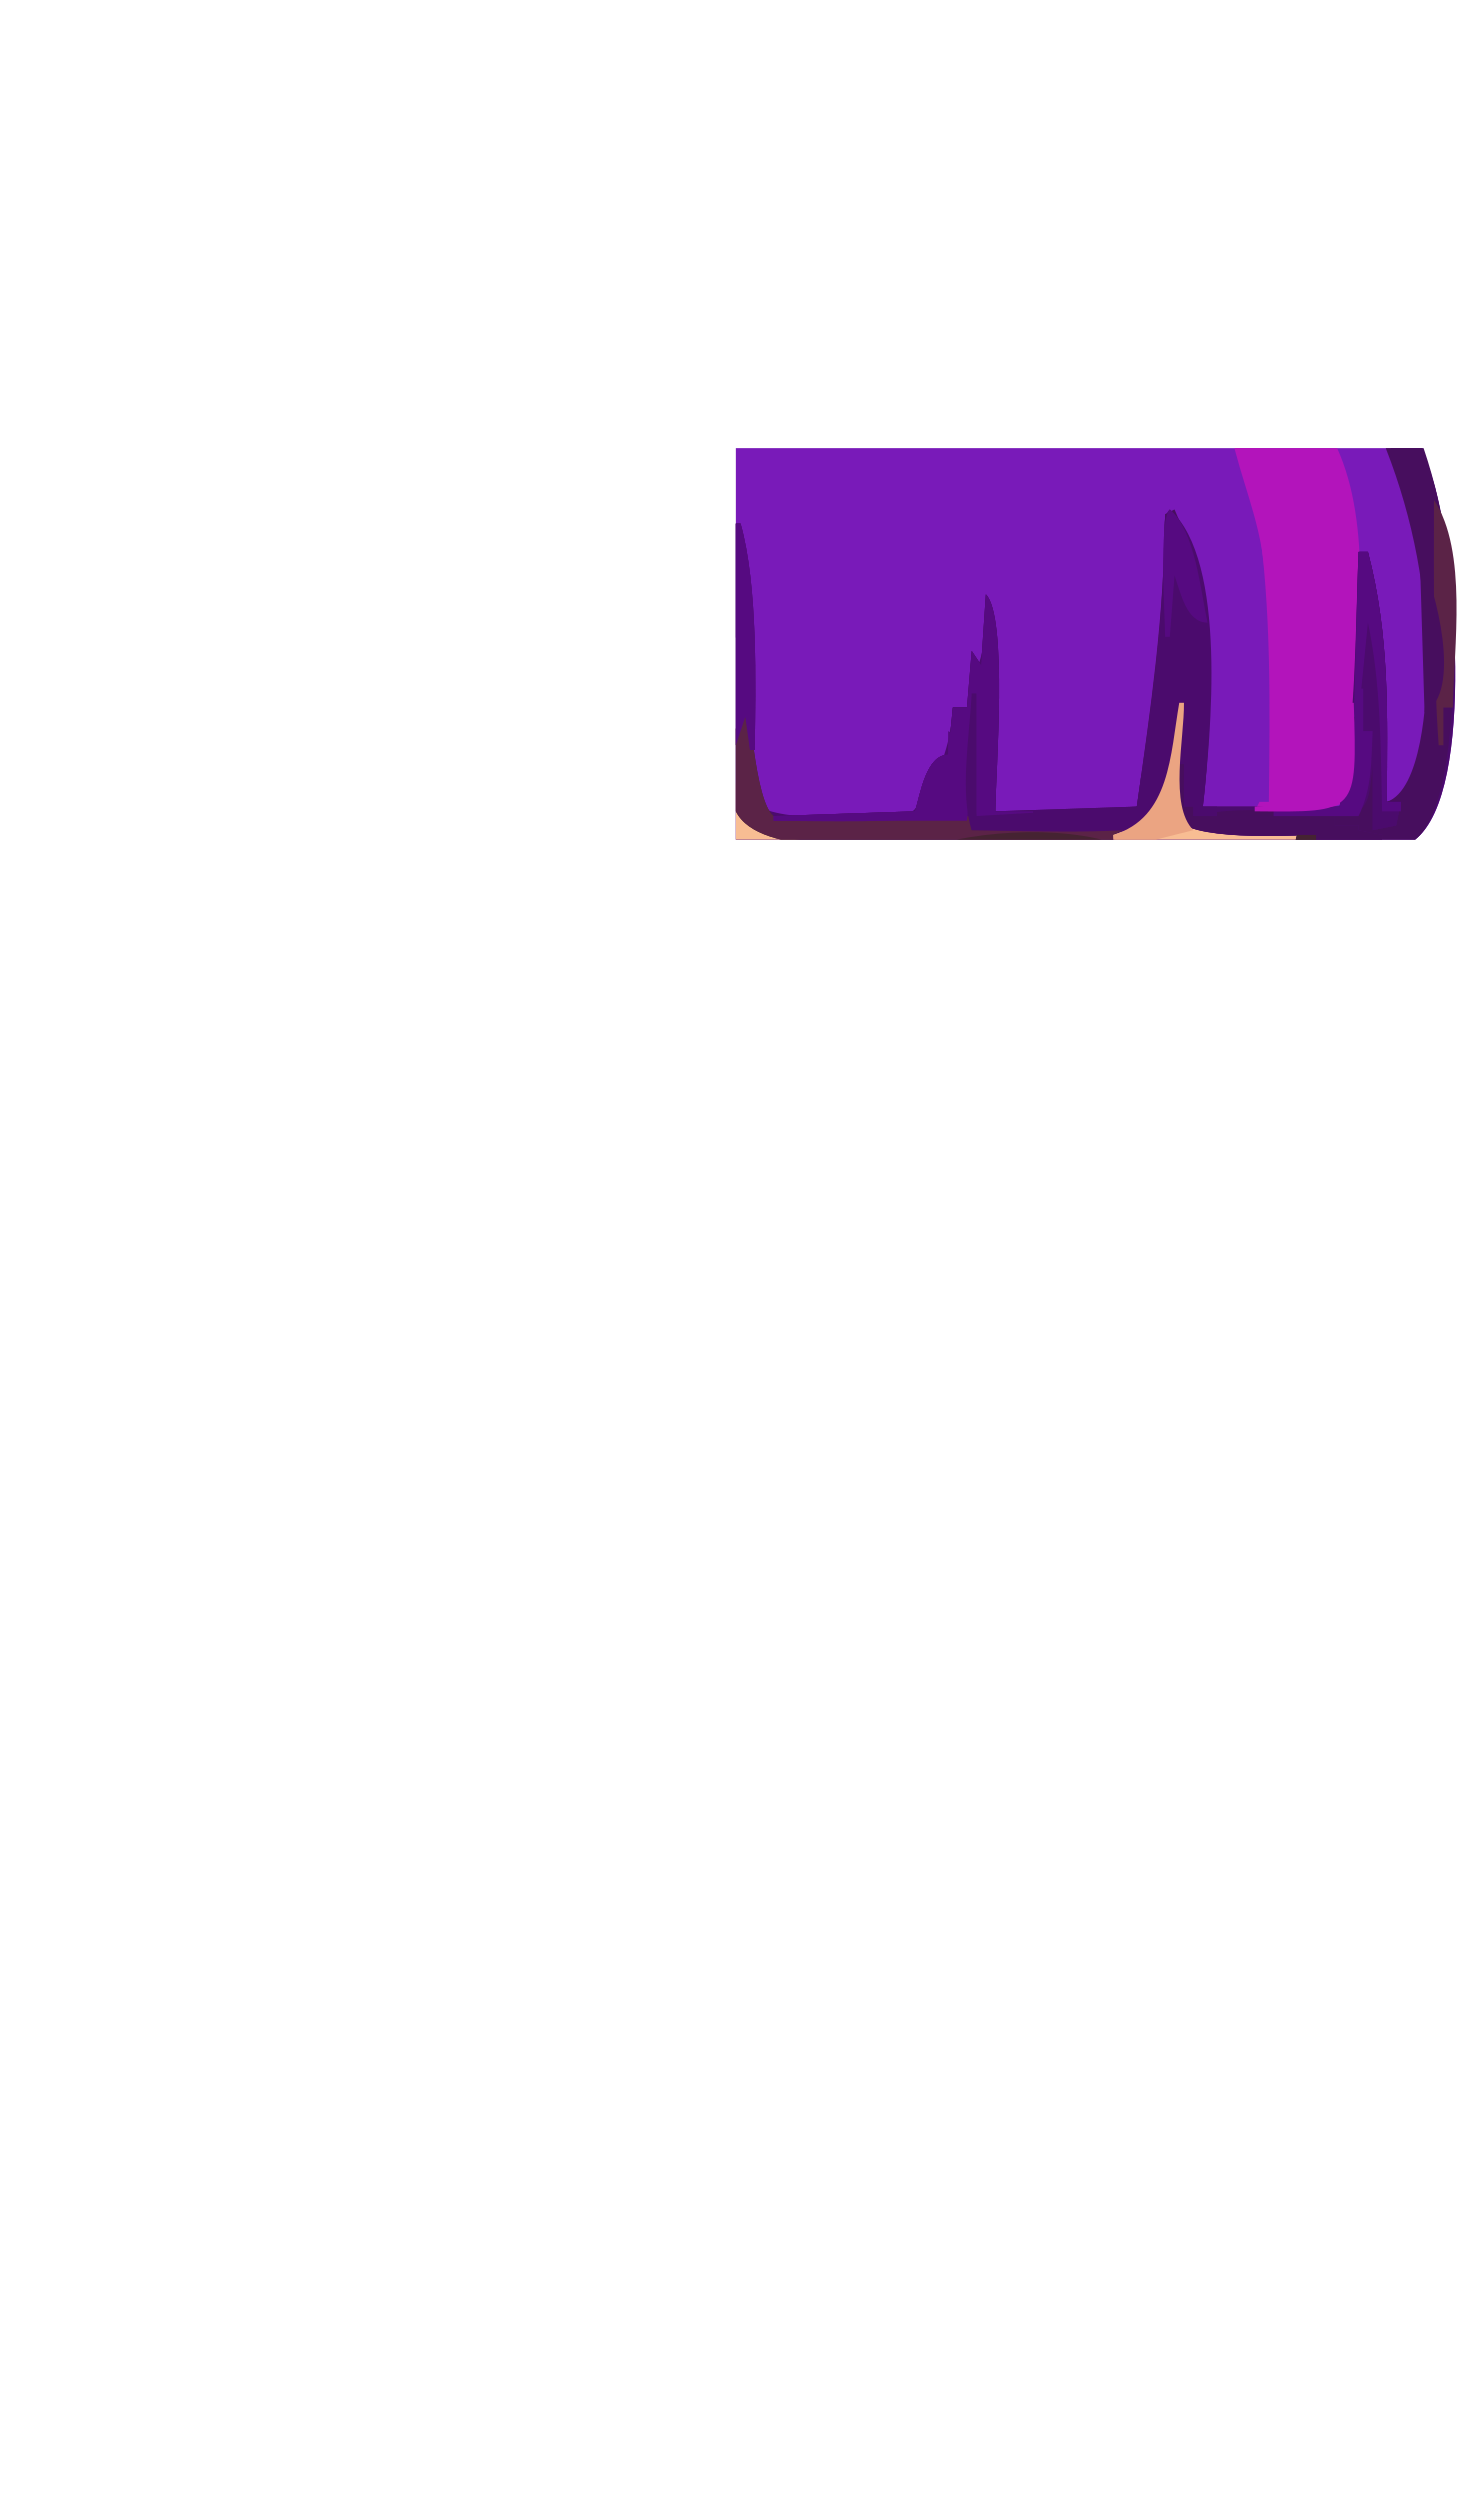
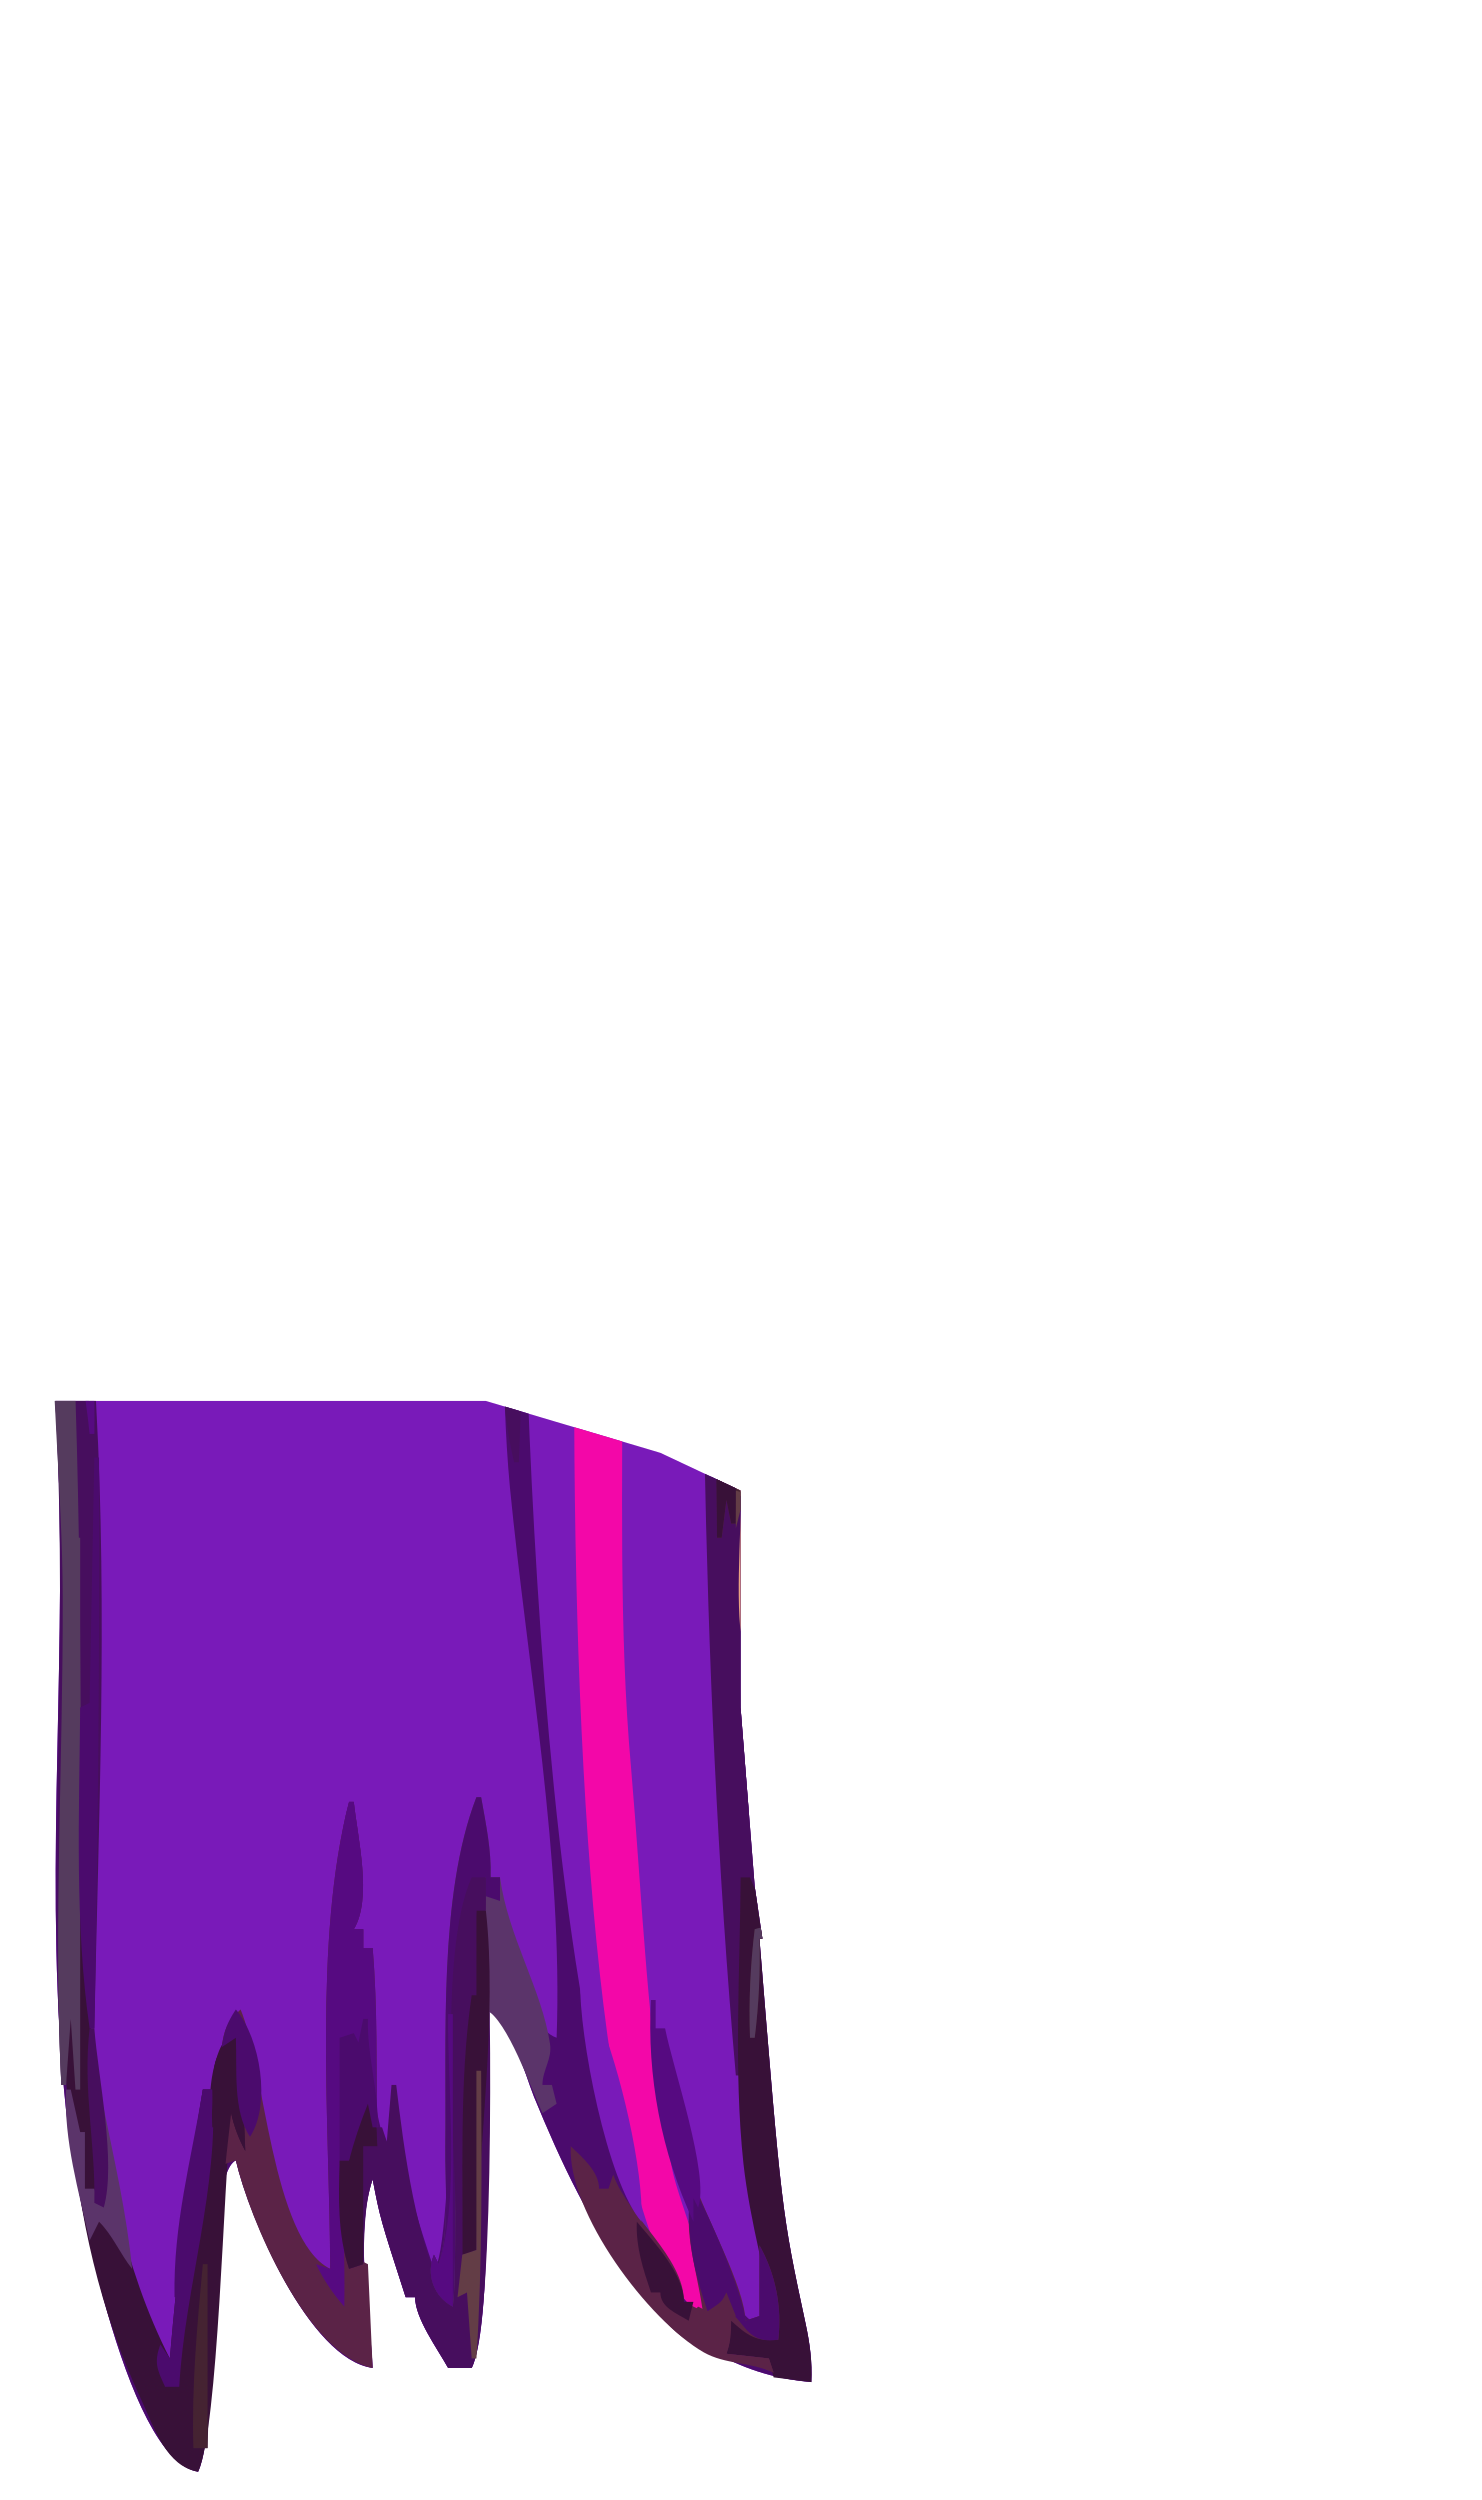
<svg xmlns="http://www.w3.org/2000/svg" viewBox="0 0 314 530" width="314" height="530">
  <defs>
    <clipPath id="emo-front-hair-clip">
-       <path d="M156 95H320V178H156Z" />
+       <path d="M-5 535V297L103 297 140 308 157 316 157 362 160 400 180 535Z" />
    </clipPath>
  </defs>
  <g clip-path="url(#emo-front-hair-clip)">
    <path fill="#791ab9" d="M79 462c-3.9 11.6-.6 27.8 0 40-13.5-1.8-26.2-32.1-29-44-7.1 3.5-3 55.2-8 66-15.6-2.5-26.5-62.5-28-76.7-4.8-44.9 0-91.1-1.6-136.3C9.6 232.8-11 142.2 31.3 70.8 69.8 5.7 135.1-4.1 203 14.7c47.8 13.3 85.6 37 100.8 87.2 4.4 14.2 9.4 65.7-3.8 76.1-8.9 7-18-10.4-22.3 12.2-7.4 38.7 17.3 30.9 20.1 48.5 2.4 14.9-10.7 16.1-16.8 24.8-2.7 3.8-2.4 10.5-3.7 15.1-8.5 31.1-16 56.4-53.1 56.5-7.2 0-16.5 1.2-23.2-2.1-4.6 31.4-8.6 62.5-3.7 94q1.3 9 1.7 18c-7.6 2.5-36-25.8-36-34h-2c4.7 57.9 4.7 57.9 9.8 81.7.9 4.2 1.4 8 1.2 12.3-32.4-2.7-47.6-33.3-58.8-60.5-2.2-5.5-4.5-15.6-10.2-18.5-.2 13.8 1.9 66.1-3 76h-5c-2.3-4.1-7-10.5-7-15h-2c-5.4-16.7-5.4-16.7-7-25" />
    <path fill="#4b0b6d" d="M79 462c-3.9 11.6-.6 27.8 0 40-13.5-1.8-26.2-32.1-29-44-7.1 3.5-3 55.2-8 66-15.6-2.5-26.5-62.5-28-76.7-4.8-44.9 0-91.1-1.6-136.3C9.6 232.8-11 142.2 31.3 70.8 69.8 5.7 135.1-4.1 203 14.7c47.8 13.3 85.6 37 100.8 87.2 4.4 14.2 9.4 65.7-3.8 76.1-8.9 7-18-10.4-22.3 12.2-7.4 38.7 17.3 30.9 20.1 48.5 2.4 14.9-10.7 16.1-16.8 24.8-2.7 3.8-2.4 10.5-3.7 15.1-8.5 31.1-16 56.4-53.1 56.5-7.2 0-16.5 1.2-23.2-2.1-4.6 31.4-8.6 62.5-3.7 94q1.3 9 1.7 18c-7.6 2.5-36-25.8-36-34h-2c4.7 57.9 4.7 57.9 9.8 81.7.9 4.2 1.4 8 1.2 12.3-32.4-2.7-47.6-33.3-58.8-60.5-2.2-5.5-4.5-15.6-10.2-18.5-.2 13.8 1.9 66.1-3 76h-5c-2.3-4.1-7-10.5-7-15h-2c-5.4-16.7-5.4-16.7-7-25m131-334 1 44c9.6 0 20.6 1.2 30-1 5.2-21.1 6.5-40.3 7-62 11.6 11.6 7.4 46.4 7 62 8.1 2.7 20.4 1.1 29 1 7.8-14.6 4.1-39 4-55h2a376 376 0 0 1 4 53c7.3-1.8 8-15.5 8.7-22.6A118 118 0 0 0 250.3 40a199 199 0 0 0-52.4-20.6C154.4 7.2 108.2 7 70.9 36c-87 67.5-52 196.1-50.9 289.5.7 56.2-9.1 123.1 15 175.5 2.6-1.3 2.3-2.1 2.5-4.8.6-8.5 0-17.2 1.2-25.7C40 461 43.4 452.8 43 443h2c1.2-5.6 1.8-11.2 5-16 7 14 4.3 47.2 21 55-.1-24.8-3.8-71.8 3-95 1.9 5.7 3 16.3 1 22h2v4h2c-2 8.7-.9 36.6 4 44l1-4a271 271 0 0 0 8 28c4.2-2.1 4-82.1 9-97l3 14h2c-.4 7.7 4.4 31.5 12 34 1.4-37.9-6.2-78.8-9.9-116.7-2.1-22.4-1-45.7-2.1-68.3h-5v3c-2-4-7-3.7-7-10l2 4c2.2-.1 7.5.2 9.1-1.3 4-3.8 2.8-27 3-33.1.2-6.3 2.2-19.8 0-25.2-9.4-23.4-69.3-3-40.1 47.6 5.6 9.8 14.8 8.8 21 15-33.5 3.6-43.9-60.6-13.2-73 7.5-3 15.3-2.2 23.2-2v2l10 5q2.4-21 6-42c.6 31.3-3.8 62.7-4.2 94.1-.5 36.7 2.4 242.5 39.2 259.9-.8-6.8-2.4-13.4-4-20h1v-6c2.1 6.9 7.2 25.7 14 28 4.7-14.5-2.2-34.9-3.9-49.9a720 720 0 0 1-3.5-48.7c-3.9-93.7-7-189.8-.6-283.4h4c-.3 8.5 1 54.5 4 59.7 1.9 3.3 29.9 4 32.8 1A37 37 0 0 0 202 150h3c1.9-8.7 4.2-12.2 5-22" />
    <path fill="#f8bd93" d="m202 178-20 10v3c21.7-11.9 46.4-16.3 67 0-2.1-6.3-13-10.6-13-14 12.1-3.6 12.1-17.1 14-28h1q.3 12-1 24c6.1 4.1 17.7 3.4 25 4-2.5 13.5-6.6 34.8 1.5 47.1 3.3 5.1 13.2 8.2 15.5 12.9 5.4 11-10.7 16.7-14.8 22.2s-3.8 15.9-7.2 22.8h-20v3l16 4c-.4 24.6-16.1 41.3-40.5 40.9-10.3-.1-65.4-6-69.5-13.9-3.7-7.2-1-131.8-1-150h1c.6 3.3.8 7.3 3.6 9.5 5.7 4.5 34 2.4 42.4 2.5" />
    <path fill="#470e5e" d="M250 155c-1.3 5.1-3 16.6-7 20-3.4 2.9-31.2 1-37 1l-1-2h-41v-1l30-1c1.1-3.8 2.4-12 7-12l1-10h3l1-12 2 3 1-15c4.7 4.7 2.1 37.7 2 46l30-1c3-21.2 5.8-40.4 6-62l2-1c8.9 20 8.4 41.5 6 63h29c3.5-17.7 3.3-36 4-54h2c4.7 18 4.1 34.5 4 53 7.4-2.5 8.5-21.6 8.5-28.8.3-30.5-12-63.7-34-85.2C219.8 8.3 98.4-9.9 54 53l-4-1c7.8-8.9 15.3-19.1 26.1-24.4 4.4-2.2 7.5-2.9 9.9-7.6h3v-3c38-15.4 74.3-13.6 113.1-2.6 61 17.4 105.7 52.6 106.1 121.2 0 9.4-.2 36.1-8.2 42.4-3.7 2.9-15-1-21 3v-4c-5.4.1-27.6 1.5-30-4-1.4-3.2.6-14.2 1-18" />
    <path fill="#f307a8" d="M151 50c1 2.9-11.2 43.4-12.1 52.3-6.5 60.8-7.4 120.6-7 181.9.2 30.1-.8 60.8 1.9 90.8 2.4 27.6 3.4 57.8 8.7 84.9 1.6 7.8 9.2 23.9 6.5 31.1-40.3-25.8-27.2-347.4-15.6-401.7 3-14 8.7-28 17.6-39.3" />
    <path fill="#470e5e" d="M17 392v51h-1l-1-15-1 14h-1c-2.3-46.6 1.1-93.2-1-139.9-4.1-91.8-26.8-193.7 46.6-265.9C66.1 28.8 77.8 18 89 18v2h-3c-1.6 6.4-29.2 20.4-35 32l2 2c-58.3 64.5-36.9 165.7-32.6 244 2.4 44 .5 88-.4 132h-1c-1.9-12.4-1.6-25.4-2-38" />
    <path fill="#f8bd93" d="M94 240c1.5 3.9 4 6.8 4 11-7.6-.4-5.9-2.5-11-6-2.3-1.6-6.7-1.9-9.5-3.7-9.9-6.1-15.3-19.1-16.5-30.3-1.1-9 .3-18.4 6.2-25.6 8-10 33-15.6 40.4-1.8 2 3.9-.1 57.7-2.6 59.4-1.6 1.1-6.9.9-9 1z" />
    <path fill="#452332" d="M198 179c-10.2-.1-37 3.1-42-7-.1 47.2-3.5 97.2 1 144 12.6 5.1 26.7 7.6 39.9 10.7 37.5 8.6 61.1 6.1 69.1-37.7a52 52 0 0 1-16-4v-3h20c2.1-6.4 2.2-15.6 5.5-21.1 4.4-7.3 16.1-9.6 16.2-20.1.1-6.2-11.3-11.7-14.9-16.3-9.7-12.2-6.4-33.7-1.8-47.5h4c.5 13.8-5.8 26.7-.2 40.4 4.2 10.4 19.7 11 19.1 24.2-.7 14.9-14.5 14.5-18.3 24.7-1.4 3.4-1.3 8.5-2.3 12.3-7.9 29.1-15.3 55.4-50.1 56.5-7.9.2-19 1.5-26.2-2.1l-1 2v-4a242 242 0 0 1-43-11l-1 4-2-6-1 8h-1c-.1-56.4-.8-112.9 2-169 3.6-1.8 2.8-10 3-14h1c.8 5.5 2 26.9 6 30 2.6 2.1 36.4.1 42 0v3h32l-2 1v2c5.9 2 12.8 5 13 12-18.3-8.7-31.2-13.1-51.8-6-4.5 1.5-10.7 6-15.2 6 0-6.3 10.7-9.8 16-12" />
    <path fill="#560a81" d="M190 429c-4.6 0-7.7-3.7-10.7-6.6-17.7-16.9-20.6-43.2-20.3-66.4 22-3.9 12.6-11 19-29 5.3.7 12.3.7 17 3 .6 10.5-2.6 19.6-3.6 29.9A362 362 0 0 0 190 429" />
    <path fill="#381138" d="M261 196c-1.8 6.3-2 9-9 9-3.8 24-28.9 35-50.1 24.3a68 68 0 0 1-22.3-20.6c-3.5-4.6-7.6-7.7-7.6-13.7 22.9 6.5 55 4.3 79 3.3 3.7-.2 6.2-2.3 10-2.3" />
    <path fill="#470e5e" d="m158 152-2 6h-1c-2.8 53.1-2.1 106.6-2 160l2-1 1 6 1-3c7.5 1.4 14 4 21 7-2.1 16.7 1.2 27.9-19 29 1.5 19.6 4.7 37.4 11 56-5.9-2.4-11-7.4-11-14h-2v42h-1c-7.8-88.4-7.8-178.8-6.6-267.5.2-12.6-1.3-55.6 4.6-64.5l1 3h2c3.7 13 3.2 34.2 3 48h-1z" />
    <path fill="#b314bb" d="M265 94q-2.8-9.6-6-19c-4 0-14-17.4-14-22 10.9 6.8 15.9 15 23.6 24.6 3.4 4.3 8 6.5 11.3 11.1 10.9 15.5 8.3 37.7 8.1 55.6-.2 26.6 4.2 27.9-22 27.7l1-2h2c.2-20.2.6-40.8-2.4-60.8-1-6-4.3-11.2-5.6-17.2z" />
    <path fill="#381138" d="M188 429c2.5-4.9-.1-23.1-.1-29.6 0-23.8 5.7-46.1 7.1-69.4l5 1c.6 17.9-4.3 36-4.9 54-.8 20.5 2.8 39.7 3.9 60-7.6 2.5-36-25.8-36-34h-2c4.7 57.9 4.7 57.9 9.8 81.7.9 4.2 1.4 8 1.2 12.3l-8-1-1-4-9-1-1-7 3-1c2.9 3.3 4.7 4.3 9 5-2.4-12.3-6-24.9-7.4-37.4-2.1-19.8-.7-40.6-.6-60.6h2c5.1 13.4 19.6 20.9 29 31" />
    <path fill="#4b0b6d" d="M291 162c-.8 6.9-.3 11-8 11v2h5v1l5 1v1c-5.2.3-9.6 0-14 3v-4c-5.4.1-27.6 1.5-30-4-1.4-3.2.6-14.1 1-18-1.3 5.1-3 16.6-7 20-3.4 2.9-31.2 1-37 1l-1-2h-41v-1l30-1c1.1-3.8 2.4-12 7-12l1-10h3l1-12 2 3 1-15c4.7 4.7 2.1 37.8 2 46l30-1c2.8-19.6 5.6-37.3 5.8-57.3.1-2-.3-4.2 1.2-5.7 12.3 11 8.7 47.8 7 63h29c3.5-17.7 3.3-36 4-54h2c4.7 18 4.1 34.5 4 53h3l-1 5-5 1z" />
    <path fill="#381138" d="M16 423v-56h1c1.3 41.9-.7 94.4 19 133 1.7-19.7 3.7-37.4 7-57h2c.4-7.2.5-7.6 6-12l1 25a30 30 0 0 1-3-8c-1.6 14.7-2.7 66.7-7 76-6.7-1.1-9.2-9.1-11.8-14.7-18.4-39-17-80.3-16.2-122.3h1z" />
    <path fill="#470e5e" d="M50 52c7.8-8.9 15.3-19.1 26.1-24.4 4.4-2.2 7.5-2.9 9.9-7.6h3v-3c47.8-19.4 86.4-9.3 134 3l-1 5c6.8-.5 10 2.8 16 5v3h3v2C188.4 18.6 149.8.2 94.5 23A94 94 0 0 0 54 53zm40 196c-44.7 4.1-46.8-92.7 9-76v2c3.4 1.1 6 2 9 4 1.5-12 1.7-32.5 7-43h1c.4 24.7-2.5 49.5-3.4 74.2-1.4 33.6-1.2 67.2-2.6 100.8h-1c-4.7-18.6-1.6-43.4-3-63h-5v3c-8-2.9-8.6-9.6-8-17h1l2 11c1.8-.3 7.7-.8 9-2 1.6-1.4 3.2-56 1.2-58.8-12.7-17.9-41.7-2.2-44.1 16.7a52 52 0 0 0 4.9 27.7c5.8 13.4 17.1 11.5 23 20.4" />
    <path fill="#5b2347" d="m154 318-1 8h-1c-.1-56.4-.8-112.9 2-169 3.6-1.8 2.8-10 3-14h1c.8 5.5 2 26.9 6 30 2.6 2.1 36.4.1 42 0v3h32l-2 1v2c5.9 2 12.8 5 13 12-18.3-8.7-31.2-13.1-51.8-6-4.5 1.5-10.7 6-15.2 6 0-6.3 10.7-9.8 16-12-10.2-.1-37 3.1-42-7v151h-1zM51 450l-1-18-3 2c.5-3.8 1.2-5.4 4-8 5 11.7 6.6 48.8 19 55-.1-30.4-3.6-69.6 4-99h1c.8 7.5 4 20.5 0 27h2v4h2c1.1 13 .7 25.1 1 38h-1l-1-5q-2.4 5.9-4 12h-2c.4 7.4.6 14.7 2 22 2.2-1.1 1.9-1 4 0l1 22c-13.9-2.8-26.1-31.4-29-44l-3 1c.3-5.2 0-9.5 3-14z" />
    <path fill="#f0f0f0" d="M243 219c-14.4 22.9-60 4.5-60-14h48c2.1 9.3 1.4 13.2 12 14" />
    <path fill="#470e5e" d="m82 454 1-12h1c1.6 13.5 4.2 34.2 11 46 3.2-24.4-3.4-71.6 5-90h3c1.1 16.3 2.2 93.6-3 104h-5c-2.2-4.1-7-10.5-7-15h-2c-5.4-16.7-5.4-16.7-7-25-1.9 5.6-1.7 12.2-2 18l-3 1c-2.5-7.6-2.2-15.1-2-23h2c.5-4.6 1-8.8 3-13l2 1v5h2z" />
    <path fill="#452332" d="M90 248c-44.8 4.1-46.7-92.6 9-76v2c2.5.7 8.7 2.2 10 5 2.7 6.1-.3 26.8-1 34h-1c.2-6.8 2.4-22.8-.1-28.6-8.1-19-62.9-6-40 42.7 6.5 13.7 17.7 12.8 23.1 20.9" />
    <path fill="#eba482" d="M181 210c16 15.6 38.8 35 61 14 5-4.7 5.6-11.4 8.9-16.9 2.5-4.2 6.5-3.8 9.1-9.1l2 3c-16.3 13-12 39.7-39.5 40.3-8.2.2-16.3-1.7-23.4-6.1A39 39 0 0 1 181 210m-24 110c7.5 1.4 14 4 21 7-2.1 16.6 1.2 27.9-19 29-3.6-10.9-2.1-24.6-2-36" />
    <path fill="#560a81" d="m158 152-2 6h-1c-.4 9.4-2.9 18.5-3.3 27.6-1.6 40.6-.5 81.7-.7 122.4h-1c-.5-27.7-5.3-186.1 4-200l1 3h2c3.7 13 3.2 34.2 3 48h-1zM78 446q-2.4 5.9-4 12h-2q1.2 15.4 1 31a38 38 0 0 1-6-9l3 1c-.1-30.4-3.6-69.6 4-99h1c.8 7.4 3.9 20.5 0 27h2v4h2c1.1 13 .7 25.1 1 38h-1z" />
    <path fill="#5b346a" d="M102 430c-.2-10.7 1.1-21.2 1-32-9.5 3.2-5.2 76.5-7 91a8.6 8.6 0 0 1-4-11l1 2c2.4-7.2 1.3-17.3 1.4-24.9.3-22.5-1.5-53.1 6.6-74.1h1c1 5.7 2.2 11.2 2 17h2c1.7 12.6 8.9 23.8 10.6 35.3.5 3.2-1.6 5.5-1.6 8.7h2l1 4-3 2c-2.4-5.2-7.4-19.7-12-22z" />
    <path fill="#5b2347" d="M147 462c2.4 7.8 11 22.9 11 30l3-1v-15a33 33 0 0 1 4 20c-4.7.5-6.6-.9-10-4 0 2.8-.1 4.4-1 7l9 1 1 3c-4.9-2.3-10.2-1.7-14.8-4.3-11.7-6.7-28.9-29.6-28.2-43.7 2.5 2.4 6 5.4 6 9h2l1-3c3.1 8.9 15 17.4 15 27l4 2c-1.7-11.4-4.5-16.7-2-28" />
    <path fill="#452332" d="M281 262v-2h-4c2.7-8 14.5-7.9 14.5-19.3 0-6.5-10.7-11.1-14.7-16.2-9.7-12.2-6.4-33.7-1.8-47.5h4c.5 12.9-5 24.7-1.2 37.7 4.1 13.8 25.4 14.5 19 32.2-2.9 8.2-8.3 11.4-15.8 15.1" />
    <path fill="#553b5e" d="m15 428-1 14h-1c-1.7-34.5.4-69 .3-103.5-.1-22.8-2.7-45.8-2.3-68.5 6 3 4.5 11.7 4.7 17.5 1.9 51.7 1.4 103.6 1.3 155.5h-1z" />
    <path fill="#452332" d="M188 429c2.1-4.2 0-38.3 0-46h1q.8 25 2 50h2v-7h1v6h2v-5h1a73 73 0 0 1 2 18c-7.6 2.5-36-25.8-36-34h-2q.3 10.5-1 21h-1a147 147 0 0 1 1-23c7.6-2.3 22.4 14 28 20" />
    <path fill="#ac6c59" d="M75 193c7.5-8 25.5-5.6 28 6 1.3 6.1.1 15.6 0 22l-4-1v6l-7-1c0-5.1 1.6-4 6-4v-10l-10-1-2 6h-5c-.2-1.3-1.4-7.1-1-8 .5-1.3 25.1-13.3 5.9-15.1-3.5-.3-7.3.1-10.9.1" />
    <path fill="#553b5e" d="M11 269h-1C5.3 224.3-.8 167.7 11 124h1c.3 7.9-2.2 15.2-2 23h1z" />
    <path fill="#381138" d="M49 448a767 767 0 0 0-5 71h-3l-1-11h-1c-.7-19 2.6-34.1 5-52.6.7-5.8-.1-12.7 1.7-18.3.7-2.1 2.7-6.1 5.3-6.1l1 25a30 30 0 0 1-3-8" />
    <path fill="#560a81" d="m206 163-1 11h-41v-1l30-1c1.1-3.8 2.4-12 7-12l1-10h3l1-12 2 3 1-15c4.7 4.7 2.1 37.8 2 46h8v1h-12z" />
    <path fill="#381138" d="m154 318-1 8h-1c0-19.3-3-144 1-152h1c.4 49.6 2.5 99.4 2 149h-1z" />
    <path fill="#4b0b6d" d="M291 162a30 30 0 0 1-3 11h-18v-1l14-1c3.8-17.4 3.3-36.2 4-54h2c4.7 18 4.1 34.5 4 53h3l-1 5-5 1z" />
    <path fill="#470e5e" d="M29 90c-2.7 9.4-6.3 18.4-8.6 27.9-1.9 7.6-2.8 24.9-6.4 30.7-.9 1.5-3.3 2.4-5 2.4-.4-11.9 2.6-24.2 4-36h2l1-6 3-1c.7-4.8.9-10.7 3-15h2v-2c2-1 2-1 5-1" />
    <path fill="#381138" d="M16 423v-56h1c.6 21 .9 42.1 2.3 63.1.8 10.9 5.5 28 2.7 37.9l-2-1v-3h-2c-.5-7.9-3.4-14.3-3.9-21.9-1.4-18-.2-37-.1-55.1h1z" />
    <path fill="#452332" d="M249 191c-18.3-8.7-31.2-13.1-51.8-6-4.5 1.5-10.7 6-15.2 6 0-15.9 64.7-22.7 67 0" />
    <path fill="#4b0b6d" d="M116 135c.5 28.6-3.2 57.3-4 86h-1c-1.2-20.3-5.4-67.3 4-86zM12 237c-4.3-12.8-4.6-69.8-1.9-83.6.4-1.8 2-4.4 3.9-4.4v87zm81 243c2.4-7.2 1.3-17.3 1.4-24.9.3-22.5-1.5-53.1 6.6-74.1h1c1 5.7 2.2 11.2 2 17h2v5l-3-1v-4c-9.5 3.2-5.2 76.5-7 91a8.6 8.6 0 0 1-4-11z" />
    <path fill="#553b5e" d="m15 428-1 14h-1c-1.9-39.2 1.2-77 3-116h1v117h-1z" />
    <path fill="#452332" d="M266 296c-1-3.1-.9-4 0-7a52 52 0 0 1-16-4v-3h20c2.6-7.9 1.4-22.2 11-22-1.8 9.1-3 18.5-7 27h-1l-1-5c-3.4 3.4-4.1 9.6-6 14" />
    <path fill="#381138" d="M248 204c1.3 19.5-17.3 20.9-17 0 5.8-1.4 11.2-.7 17 0" />
    <path fill="#4b0b6d" d="M21 309q.2 60.6-1 121h-1c-3.2-22-2.2-45.8-2-68l2-1 1-52z" />
    <path fill="#381138" d="M248 210v-6c-11.1.1-70.3 3-73-5 24.5-.2 49-.1 73.5-.7 4.3-.1 8.2-2.3 12.5-2.3-3.2 11-10.8 7.4-13 14M98 478c-.1-18.4-1.4-37.8 1-56h1l1-17h2c2.5 22.3-1.5 49.1-2 72z" />
    <path fill="#633d46" d="M90 248c-16.6 1.5-38.3-20.3-30-37 3.3 1.6 7.6 19.6 12.4 24.9 5.1 5.6 14 6.7 17.6 12.1" />
    <path fill="#381138" d="M120 10c10.9-5.4 40.1-11.7 49-1-16.3 3.2-32.5 2-49 1" />
    <path fill="#4b0b6d" d="M189 18c5-1.6 13.4.1 19 0l-1-2 16 4-1 5c6.8-.5 10 2.8 16 5v3h3v2c-17.6-5.5-34-12.2-52-17m53 146c.9 3 1 3.9 0 7h2c-.2.8-.5 3.5-1 4-1.8 2.1-32.4 1-37 1-2.6-7.9-.4-20.6 0-29h1v26l34-2z" />
    <path fill="#452332" d="m262 318-1-4h-2c-1.1 2.4-1.6 3.8-4 5 4.4-11.5 9.8-25.8 15.5-36.5.7-1.3.9-2.5 2.5-2.5 2 13.6-4.9 26.2-11 38" />
    <path fill="#4b0b6d" d="M146 462c3.1 4.6 12 25 12 30l3-1v-15a33 33 0 0 1 4 20c-9 1.5-6.8-8.4-15-6-4.1-12.2-4-16.4-4-28" />
    <path fill="#5b2347" d="M89 20h-3c-.5 2.1-1 3.8-2.8 5.2-2.8 2.2-7 3.1-10.1 5.1A104 104 0 0 0 49 54l-2-1c4.4-11.9 28.8-35 42-35z" />
    <path fill="#470e5e" d="M10 232c9.6 7.7 5.4 39.2 4 51h-1c-1.2-17.2-3.2-33.3-3-51" />
    <path fill="#4b0b6d" d="M36 500c1.7-19.7 3.7-37.4 7-57h2c1.6 20.1-5.9 42.4-7 63h-3c-1.7-3.7-2.4-5.1-1-9z" />
    <path fill="#560a81" d="m154 108 1 3h2c3.7 13.1 3.2 34.1 3 48h-1c-.6-7.9-.1-19.1-4-26a18 18 0 0 0-3 9h-1c-.3-29-.3-29 3-34" />
    <path fill="#470e5e" d="M279 181v-4c-5.3.1-27.7 1.4-30-4-.9-2.2.6-8.5 1-11h1v9h2v2c9.9-2.3 20-.9 30 0v2h5v1l5 1v1c-5.2.3-9.6 0-14 3" />
    <path fill="#452332" d="M207 231c.9-.9 1.7-1.9 3-2.1 11.2-2.2 20.7 1.9 30.3-7.2 4.1-3.9 6.6-13.7 10.7-15.7 1.5 3-.4 5.5-1.8 8.5-7.6 15-26.1 23.6-42.2 16.5" />
    <path fill="#ac6c59" d="M75 193c6-6.4 21.8-7.1 26 2 1.4 3.1-.6 13.3-1 17h-1l-1-8-5 1c.3-14.7-6.1-12-18-12" />
    <path fill="#470e5e" d="M83 29c-10.5 6.7-21.7 13.6-29 24l-4-1a140 140 0 0 1 30-27l2 1-1 2zm18 394h-1c-2.8 18.7-1.7 39-2 58h-1c-.1-21.1-4.6-66.2 3-83h3v7h-2z" />
    <path fill="#381138" d="M80 455h-3v25l-3 1c-2.5-7.6-2.2-15.1-2-23h2c.5-4.6 1-8.8 3-13 3.4 1.7 2.7 6.4 3 10" />
    <path fill="#4b0b6d" d="m254 138 2 1c.1 10.7.4 21.4-1 32h3v2h-5v-2h-2q-.2-15 1-30h2z" />
    <path fill="#560a81" d="m74 413-1 7h-1c-.2-12.4-1.4-25.9 2-38h1c.8 7.5 4 20.5 0 27h2v4h2c-1.2 5.4-2.5 9.2-3 15h-1zm73 58a99 99 0 0 1-9-47h1v6h2c1.6 8.3 9.5 31.2 7 38l-1-2z" />
    <path fill="#452332" d="M69 182c-1.8 4.7-4.8 8.8-6 13.7-1.9 7.7-1.7 15.6-4 23.3h-1a62 62 0 0 1 1-30c5.9-1.2 5.1-7 10-7" />
    <path fill="#791ab9" d="M123 420c2.2 3.2 2.2 4.3 2 8h2c4.3 10.3 9.5 31.8 9 43-7.3-8.3-13.3-39.6-13-51" />
    <path fill="#5b346a" d="M21 467c1.2-6.7-.1-13.2 0-20h1c2.3 11.3 4.9 22.5 6 34-2.6-3.3-4.1-7.1-7-10l-2 4c-2.3-10.4-5.5-21.3-5-32h1l2 9h1v12h2z" />
    <path fill="#4b0b6d" d="M78 446q-2.4 5.9-4 12h-2v-26l3-1 1 2 1-5h1c-.2 8.1 2.4 15.4 2 23h-1z" />
    <path fill="#f0f0f0" d="M98 251a12.8 12.8 0 0 1-8-22l3 1c.3 7.8 5 15 5 21" />
    <path fill="#452332" d="m297 240-1-4h-2l-1 7h-1c-2.3-12.2-15.4-10.6-14-23 7.6 3.3 19.5 11.2 19 20" />
    <path fill="#560a81" d="m290 132-2 20h-1l1-35h2c4.7 18 4.1 34.5 4 53h3v2h-4c-.3-13.4-.2-26.8-3-40" />
    <path fill="#470e5e" d="M17 129c-.6 5.9-.1 22-8 22-.2-9.5 1.4-18.7 3-28h2l1 7z" />
    <path fill="#560a81" d="M12 237c-4.7-14.1-.8-49.2 0-65h1q1 32 1 64z" />
    <path fill="#ac6c59" d="M266 296c-1-3.1-.9-4 0-7a52 52 0 0 1-16-4v-3h19c0 9 0 9-3 14" />
    <path fill="#5b2347" d="M304 106c7.2 10.8 4.2 31.3 4 44h-2v8h-1c-1.2-16.9-1-34.7-1-52" />
    <path fill="#633d46" d="M156 324v-8c11.2 3.5 22.5 6.8 34 9l-3 2 2 2c-11.6-1.1-21.1-5.4-32-9z" />
    <path fill="#eba482" d="m253 176-12 3v2l-5-2v-2c12.1-3.6 12.1-17.1 14-28h1c.1 7.6-3.2 21.8 2 27m-152 20c4 5.9 2.1 17.9 2 25l-4-1v6l-7-1c0-5.1 1.7-4.1 6-4 .6-6.9 0-19 3-25" />
    <path fill="#5b2347" d="M164 503c-10-4.7-21.6-3.7-26-17 3.3 0 4.7 2.3 6 5 2.4 0 2.3-.3 4-2l2 1c3-2 3-2 4-4l2 5-2 2c.9 2.8.9 3.2 0 6l9 1z" />
    <path fill="#560a81" d="m201 155 2 1-2 17c-12.3 1.5-24.6 1.1-37 1v-1l30-1c1.1-3.8 2.4-12 7-12zM20 304h-1c-1.7-17.4-7.2-35.3-4-53h1c2.3 17.4 4.3 35.4 4 53" />
    <path fill="#f8bd93" d="M230 209v-2h-44l-1 3-2-5h48z" />
    <path fill="#633d46" d="m172 195 13 3v1l-9 1v2c17.9-.3 36.9 1.7 55 2v1c-14.1.4-42.9 4.6-55-1-3-1.4-4-6.2-4-9" />
    <path fill="#553b5e" d="M15 115c-2.7-7.8 6.8-33 16-33l-1 8-6 1v2h-2c-1.5 9.4-4.6 13.9-7 22" />
    <path fill="#560a81" d="M291 155c-.3 6.4-.1 12.1-3 18h-18v-1l14-1q2.5-12.4 4-25h1v9z" />
    <path fill="#381138" d="M52 456a30 30 0 0 1-3-8h-2l-1 3h-1c-.1-4.3-1.1-20 6-20z" />
    <path fill="#452332" d="M257 200h-67v-1c20.1-.2 41.1.8 61.1-.7 3.4-.3 6.4-2.3 9.9-2.3-1.3 4.6-2.5 9.8-8 8z" />
    <path fill="#560a81" d="m249 122-1 13h-1c0-4.3-1.4-24.6 1-27 5.4 4.6 6.5 17.2 8 24-4.5 0-5.7-6.4-7-10" />
    <path fill="#381138" d="M186 12c9-.3 17.8 2.6 26 6v1c-8.9.3-21.9 3.1-26-7" />
    <path fill="#633d46" d="M107 213c.7-22.7 5.4-35.5-23-37v-1c6-.1 20.9-1.2 25 4 2.1 2.6-.5 29.4-1 34z" />
    <path fill="#4b0b6d" d="M47 434c.5-3.4 1.1-5.1 3-8 5.2 6.1 7.5 20.2 3 27-3.7-5.5-2.7-14.5-3-21z" />
    <path fill="#633d46" d="m97 487 1-9 3-1v-38h1c.1 20.4.3 40.7-1 61h-1l-1-14z" />
    <path fill="#452332" d="M272 196c-.4-6.8 1-12.5 3-19h4c.2 6.3-.6 11.9-2 18l-4-1zM44 519h-3c-.4-13.1.8-26 2-39h1z" />
    <path fill="#560a81" d="M93 480c4.6-13.8 1.8-38.1 2-53h1v62a8.6 8.6 0 0 1-4-11z" />
    <path fill="#381138" d="M135 471c3.7 4.4 10 11.1 10 17h2l-1 4c-2.6-1.6-6-2.8-6-6h-2c-1.7-5.1-3.2-9.5-3-15" />
    <path fill="#470e5e" d="M301 118c3.4 6.7 9.1 28.9 1 33z" />
    <path fill="#553b5e" d="M172 421c-4.6-.7-9-5.2-9-10h-2q.3 10.5-1 21h-1a147 147 0 0 1 1-23c7.9-2.6 10.2 6 12 12" />
    <path fill="#470e5e" d="m241 33 9 2 1-2 7 5-3 6c-4.6-2.5-14-5.7-14-11" />
    <path fill="#452332" d="M207 231c4.1-4.1 19.1-2.1 25-2v2a34 34 0 0 1-25 0" />
    <path fill="#eba482" d="M246 190c-4.8-.9-8.7-4.1-13.5-5.3-8.9-2.1-19.3-1.4-28.5-1.7v-1c10.2-2.6 36.5-3.1 42 8" />
    <path fill="#452332" d="M103 176c-8.7 0-18.6 0-27-2 6-4 16.2-4.1 23-2v2z" />
    <path fill="#4b0b6d" d="M191 432c-4.8-1-7.5-3.8-11-7l1-2 7 6c2.1-4.2 0-38.3 0-46h1q.8 24.5 2 49" />
    <path fill="#eba482" d="m88 212-2 4h-5c-.2-1.3-1.4-7.1-1-8a63 63 0 0 1 13-10h1v6l-8 4v3z" />
    <path fill="#381138" d="M10 232h1c1.6 17 3.3 33.9 3 51h-1c-1.2-17.2-3.2-33.3-3-51" />
    <path fill="#b314bb" d="M266 172v-1l15-1q3-10.4 5-21h1c.7 23.5.9 23.2-21 23" />
    <path fill="#560a81" d="M177 15c12 1.4 25.6 4.9 37 9v1l-12-1v-2l-8 1v-2c-5-.8-10.1-1.4-15-3v-2zm-66 145c2.2-21.4 2.2-21.4 4-25h1q.1 18-1 36h-1l-1-12z" />
    <path fill="#553b5e" d="m160 9-32-2V6q19-2.3 38 0v1l-6 1z" />
    <path fill="#470e5e" d="M169 412c8.5 3.2 9.8 8.2 7 16l-6-5c1.5-4.4-1-6.5-1-11" />
    <path fill="#560a81" d="M151 142c-.6-18.3-.6-18.3 3-27h1c2.5 15.5-1.3 14-3 27z" />
    <path fill="#470e5e" d="M162 386h-3c-1.6-9.5-2.3-18.4-2-28h2zM22 468l-2-1c.3-12.2-2.5-23.9-1-37h1c.8 10.5 4.7 28.3 2 38" />
    <path fill="#452332" d="M202 181c-4.1 5-14 8-20 10 0-7.3 13.6-12.1 20-10" />
    <path fill="#4b0b6d" d="M37 487c-.3-15.4 3.5-28.9 6-44h2c.5 14.3-5.6 29.3-7 44z" />
    <path fill="#ac6c59" d="m165 354 7-3c.4-8.3.4-16.8 2-25l4 1c-.9 7.4-.6 32.1-13 27" />
    <path fill="#4b0b6d" d="m13 115 2 4h2l1-3h2c-.6 6 .4 12.5-6 15v-8h-2z" />
    <path fill="#553b5e" d="M66 32c4.3-4.7 16.8-14 23-14v2h-3c-1.7 6.9-13.5 11.2-20 12" />
    <path fill="#b314bb" d="M265 94c-1.5-3.3-2-5.3-2-9 5.6 5.6 6.1 27.1 6 35h-1c-1.1-10.3-4.9-18.2-7-28z" />
    <path fill="#ac6c59" d="m82 244 4-1c-3.5-10.4-1.6-17.3 10-14l-1 11h-1l-2-10c-6.1 2-4.1 9.6-4 15z" />
  </g>
</svg>
